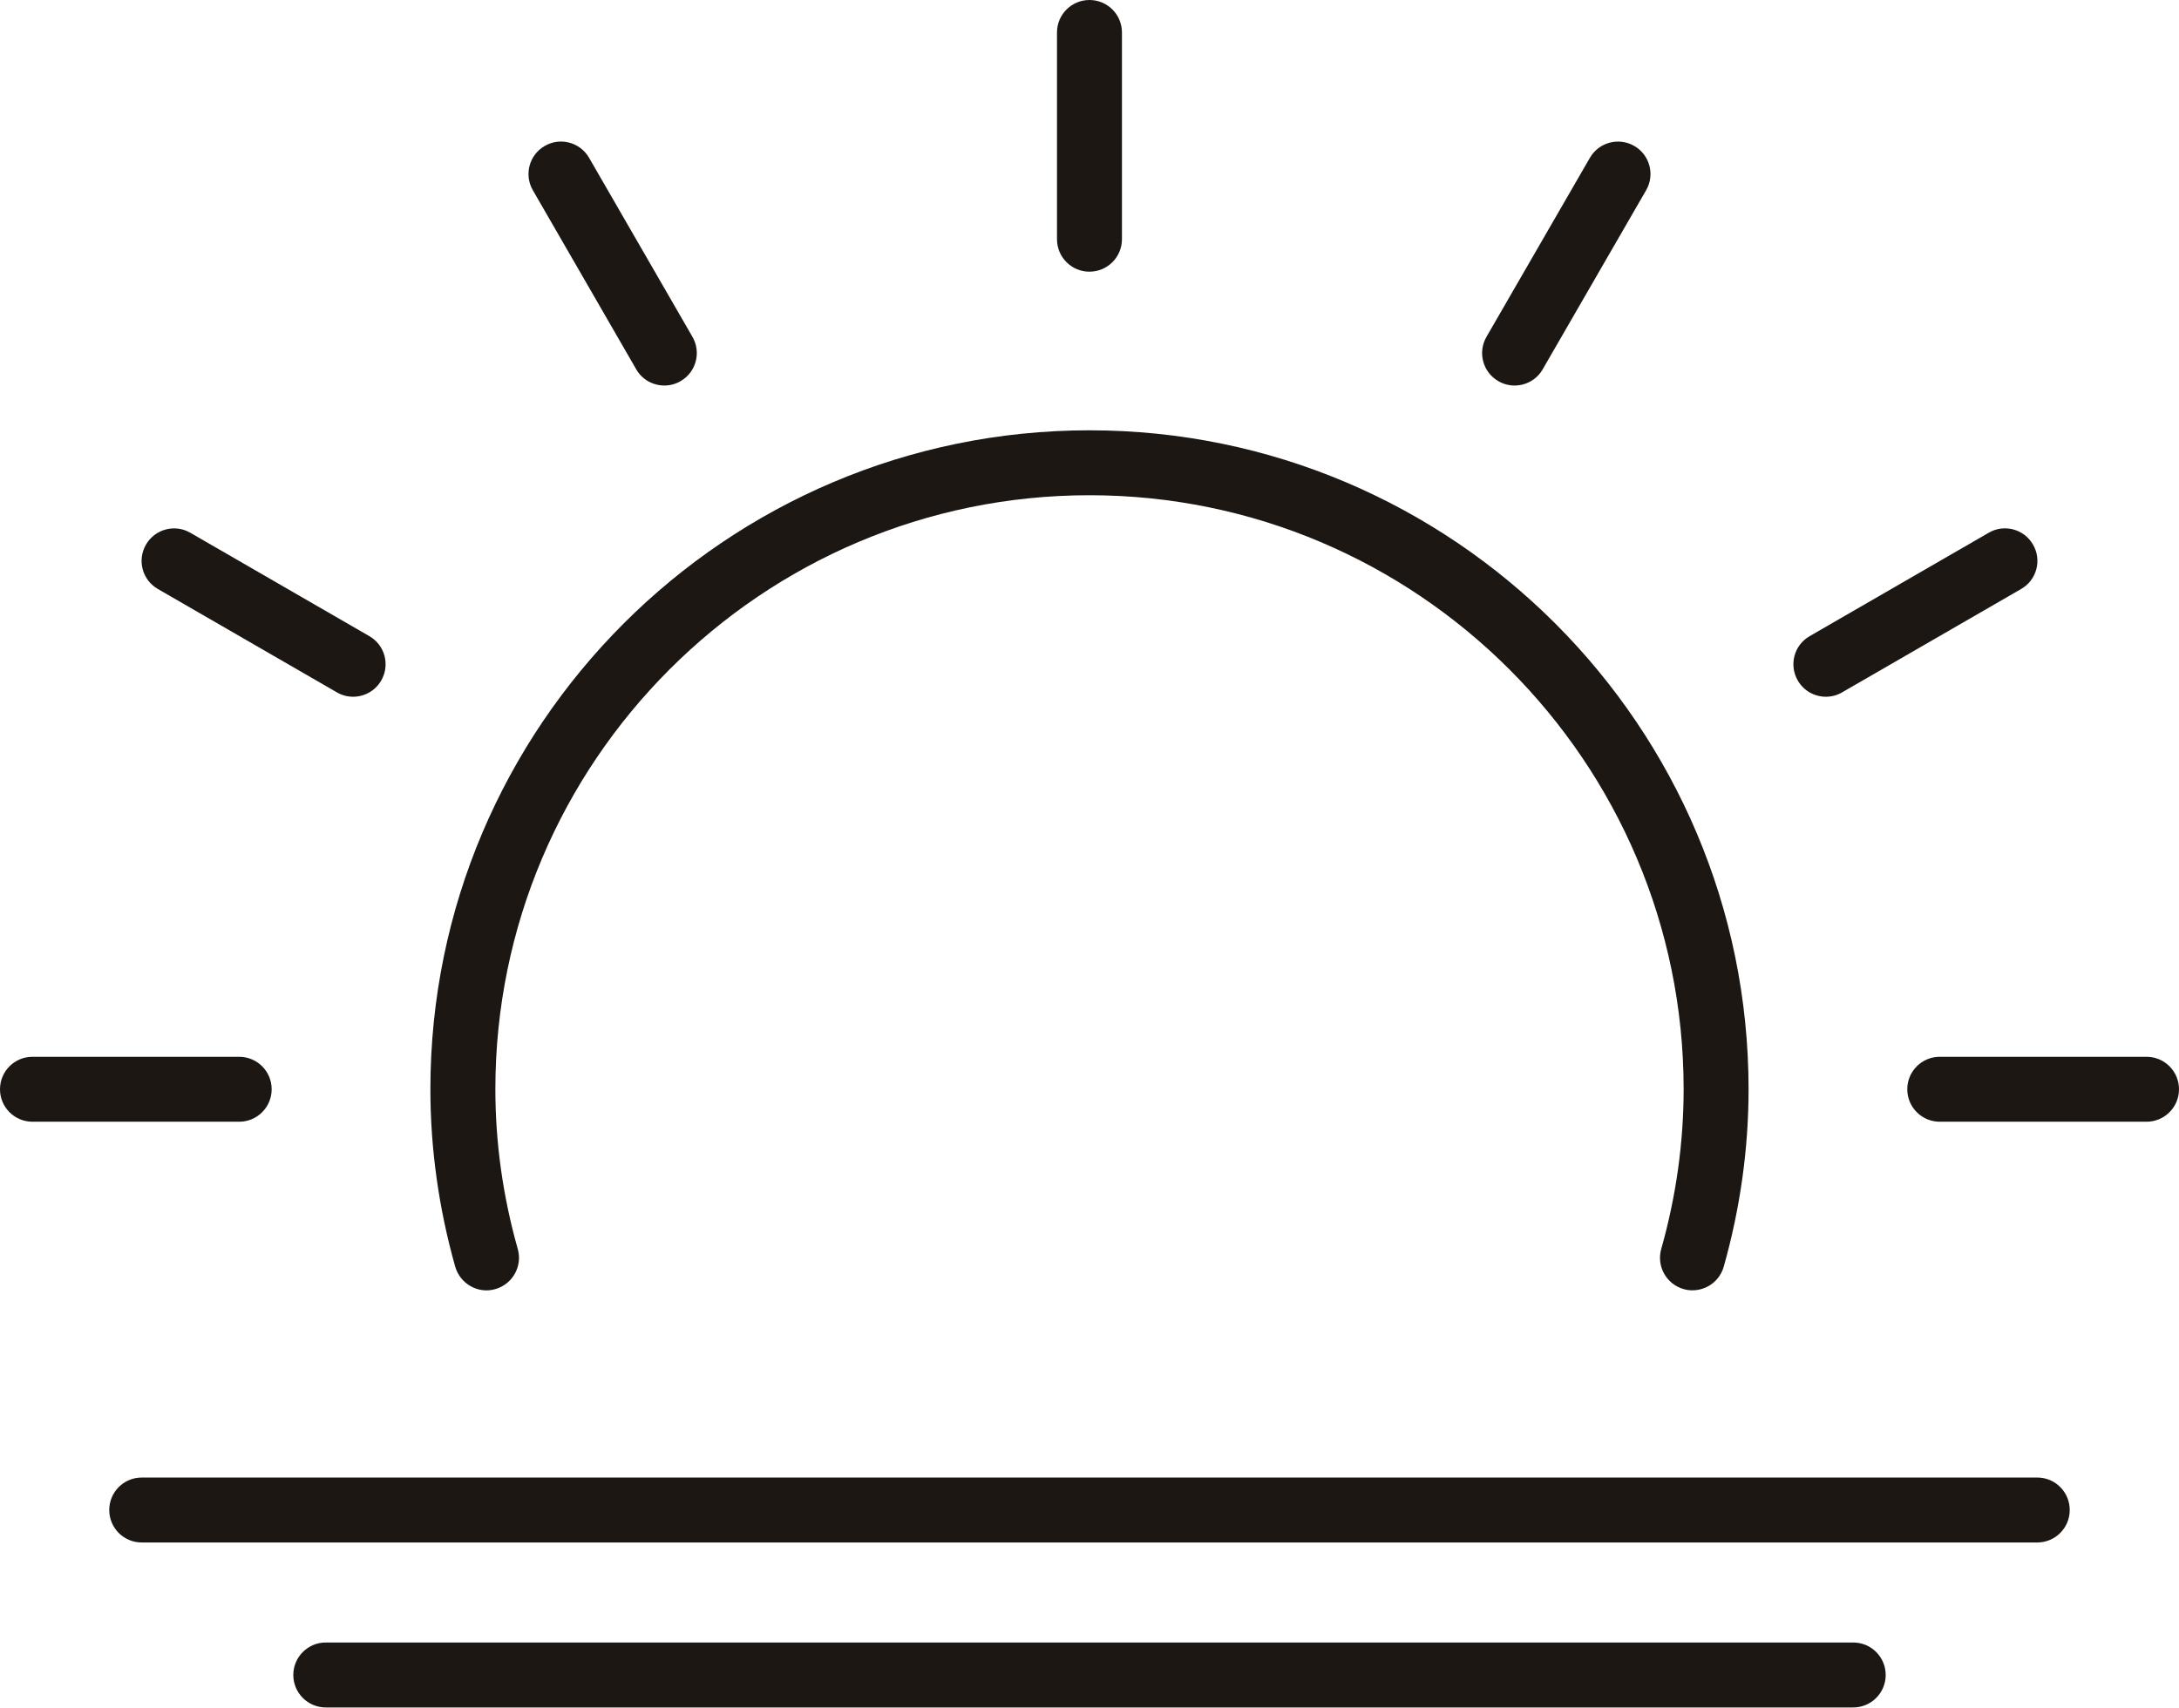
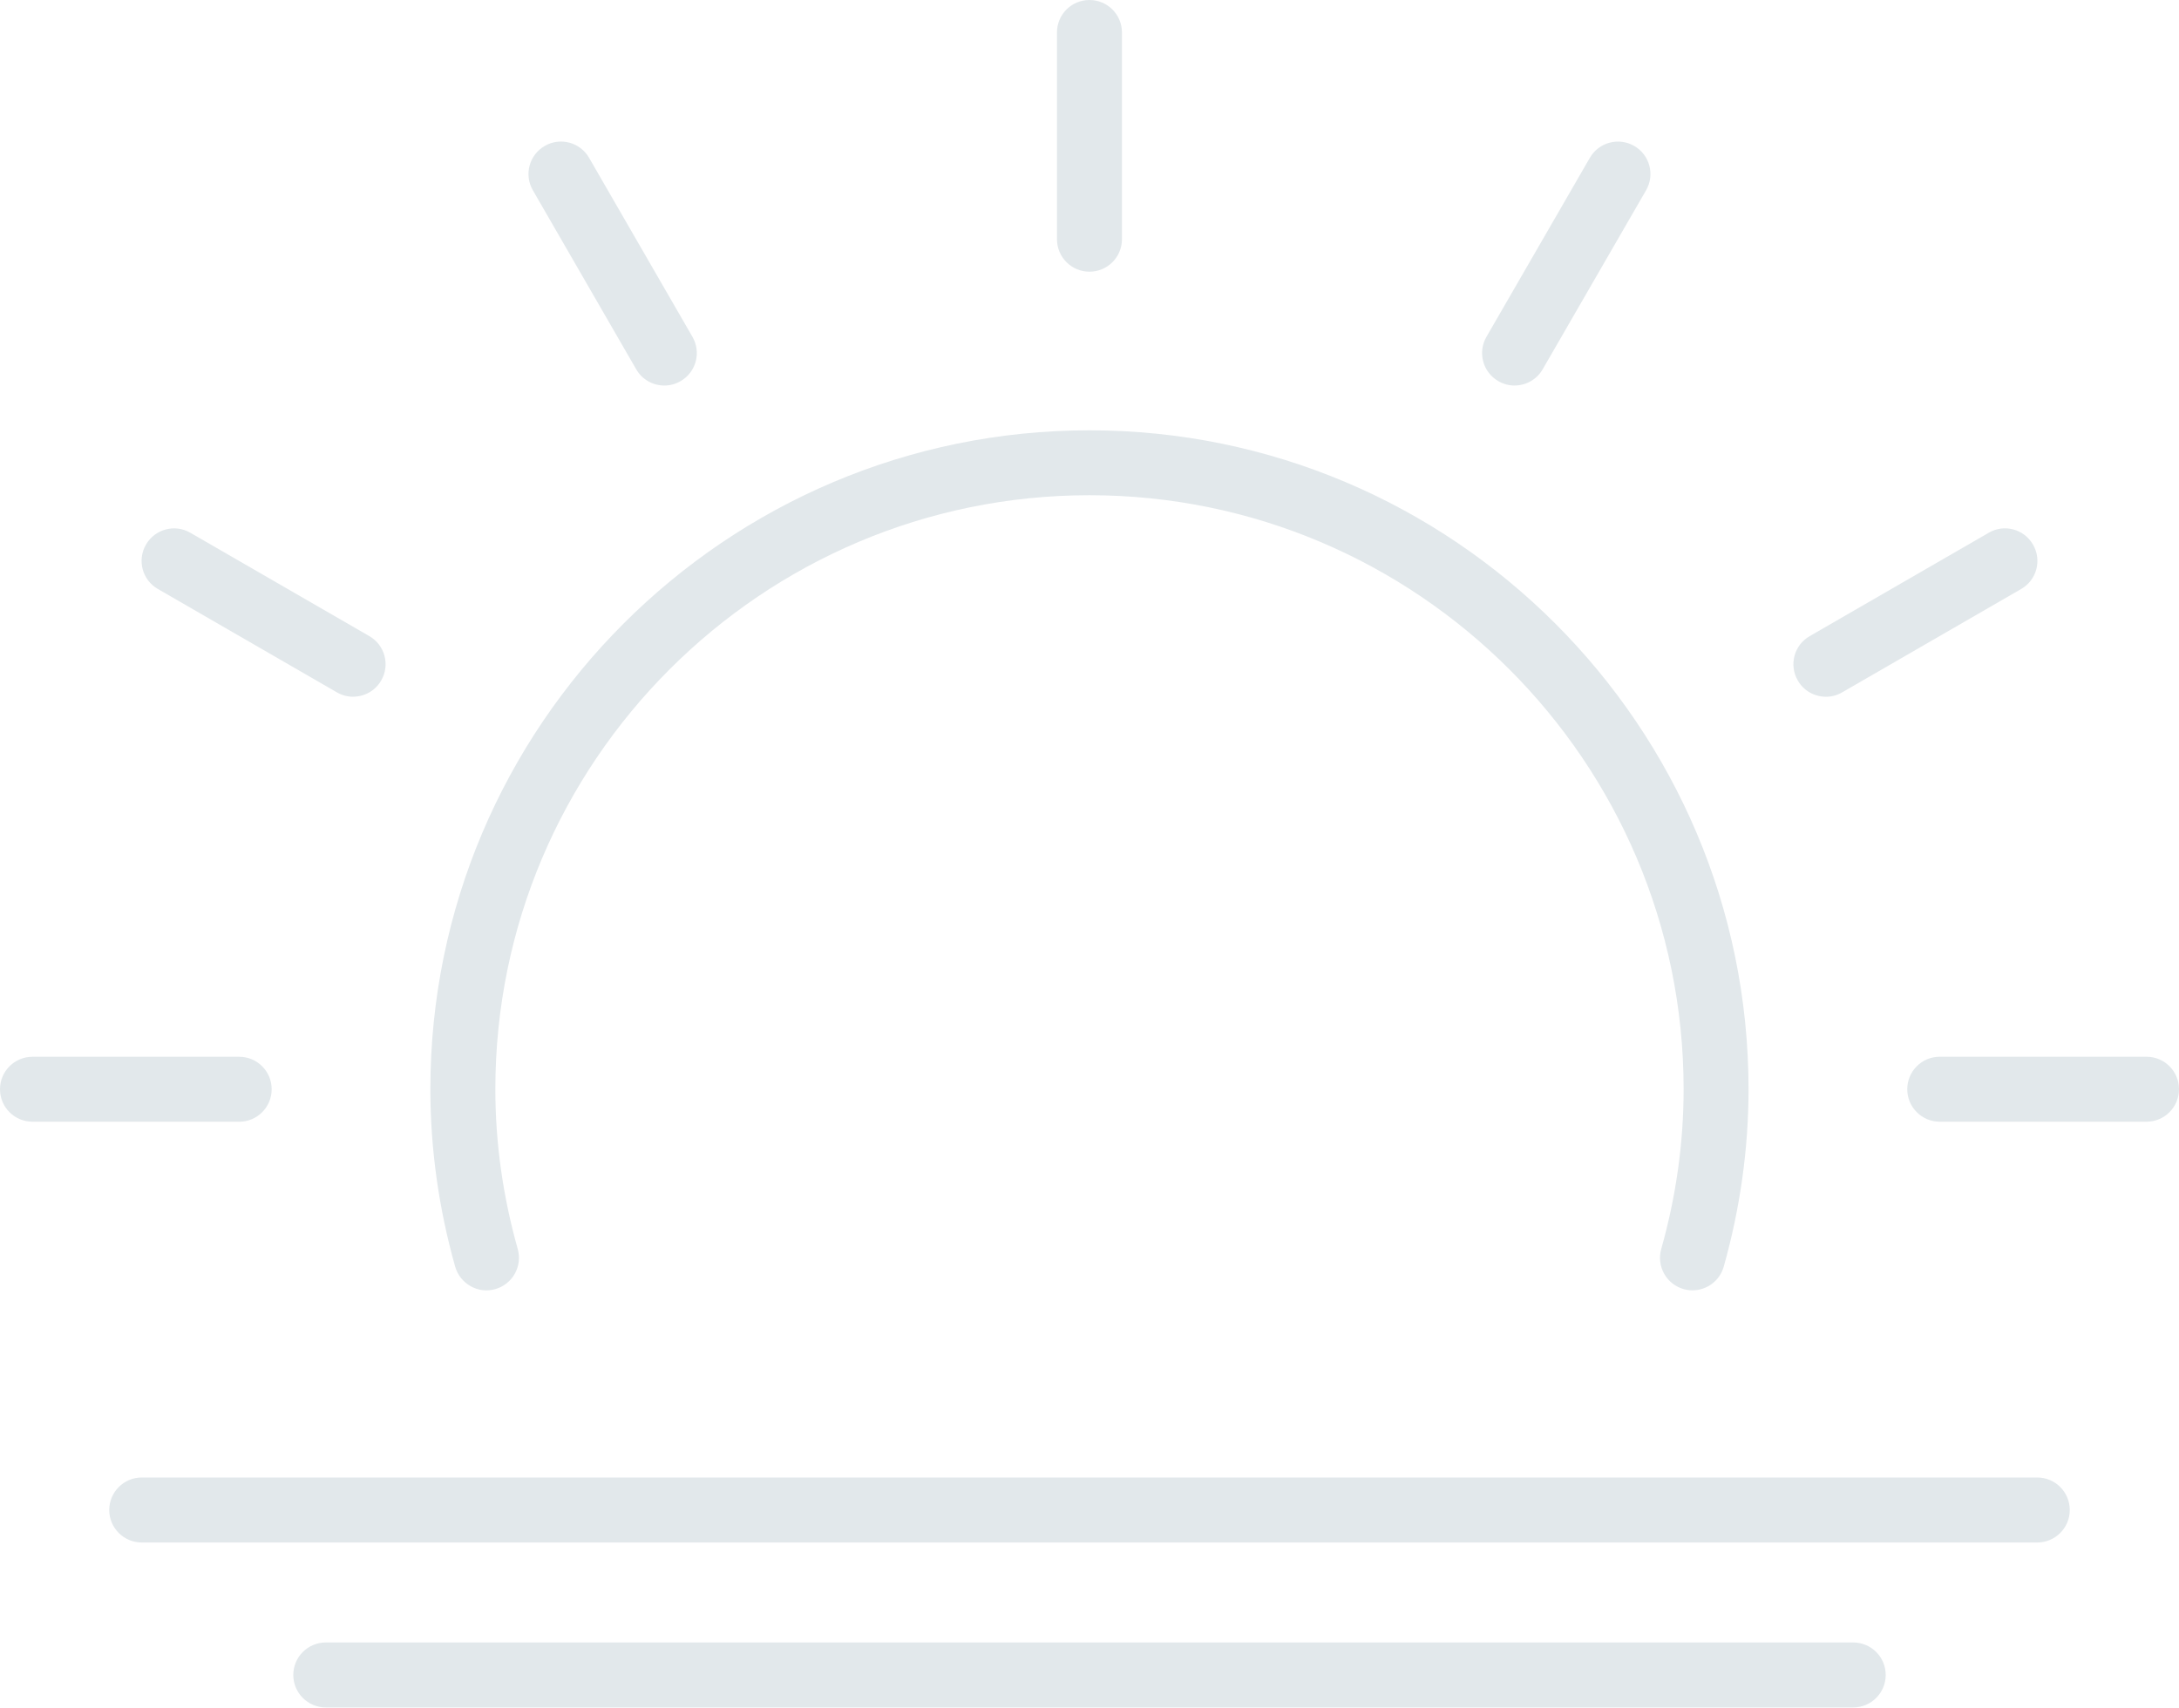
- <svg xmlns="http://www.w3.org/2000/svg" id="Layer_2" data-name="Layer 2" viewBox="0 0 1094.23 857.6">
-   <defs>
-     <style>
+ <svg xmlns="http://www.w3.org/2000/svg" id="Layer_2" data-name="Layer 2" viewBox="0 0 64.91 50.873" version="1.1" width="64.91" height="50.873">
+   <defs id="defs1">
+     <style id="style1">
      .cls-1 {
        fill: #1d1714;
      }
    </style>
  </defs>
-   <path class="cls-1" d="M1023.05,774.74H71.17c-9.02,0-16.31-7.3-16.31-16.31s7.3-16.31,16.31-16.31h951.88c9.02,0,16.31,7.3,16.31,16.31s-7.3,16.31-16.31,16.31Z" />
-   <path class="cls-1" d="M930.63,857.6H163.6c-9.02,0-16.31-7.3-16.31-16.31s7.3-16.31,16.31-16.31h767.03c9.02,0,16.31,7.3,16.31,16.31s-7.3,16.31-16.31,16.31Z" />
-   <path class="cls-1" d="M120.11,563.41H16.31c-9.02,0-16.31-7.3-16.31-16.31s7.3-16.31,16.31-16.31h103.8c9.02,0,16.31,7.3,16.31,16.31s-7.3,16.31-16.31,16.31Z" />
-   <path class="cls-1" d="M1077.92,563.41h-103.83c-9.02,0-16.31-7.3-16.31-16.31s7.3-16.31,16.31-16.31h103.83c9.02,0,16.31,7.3,16.31,16.31s-7.3,16.31-16.31,16.31Z" />
-   <path class="cls-1" d="M916.9,349.95c-5.61,0-11.12-2.93-14.11-8.16-4.52-7.81-1.85-17.78,5.96-22.27l89.91-51.93c7.74-4.56,17.78-1.88,22.27,5.96,4.52,7.81,1.85,17.78-5.96,22.27l-89.91,51.93c-2.58,1.5-5.38,2.2-8.16,2.2Z" />
-   <path class="cls-1" d="M760.59,193.64c-2.77,0-5.58-.7-8.16-2.2-7.81-4.49-10.48-14.46-5.96-22.27l51.93-89.91c4.49-7.81,14.5-10.45,22.27-5.96,7.81,4.49,10.48,14.46,5.96,22.27l-51.93,89.91c-2.99,5.23-8.51,8.16-14.11,8.16Z" />
-   <path class="cls-1" d="M547.1,136.46c-9.02,0-16.31-7.3-16.31-16.31V16.31c0-9.02,7.3-16.31,16.31-16.31s16.31,7.3,16.31,16.31v103.83c0,9.02-7.3,16.31-16.31,16.31Z" />
-   <path class="cls-1" d="M333.6,193.64c-5.61,0-11.12-2.93-14.11-8.16l-51.9-89.91c-4.52-7.81-1.85-17.78,5.96-22.27,7.77-4.52,17.78-1.85,22.27,5.96l51.9,89.91c4.52,7.81,1.85,17.78-5.96,22.27-2.58,1.5-5.38,2.2-8.16,2.2Z" />
-   <path class="cls-1" d="M177.33,349.95c-2.77,0-5.58-.7-8.16-2.2l-89.91-51.93c-7.81-4.49-10.48-14.46-5.96-22.27,4.49-7.81,14.53-10.48,22.27-5.96l89.91,51.93c7.81,4.49,10.48,14.46,5.96,22.27-2.99,5.23-8.51,8.16-14.11,8.16Z" />
-   <path class="cls-1" d="M849.93,648.09c-1.47,0-2.96-.19-4.43-.61-8.67-2.45-13.73-11.47-11.28-20.14,7.46-26.38,11.25-53.37,11.25-80.26,0-164.49-133.84-298.34-298.37-298.34s-298.34,133.84-298.34,298.34c0,26.89,3.79,53.88,11.25,80.26,2.45,8.67-2.61,17.68-11.28,20.14-8.57,2.52-17.65-2.61-20.14-11.28-8.25-29.25-12.46-59.23-12.46-89.11,0-182.49,148.47-330.96,330.96-330.96s330.99,148.47,330.99,330.96c0,29.88-4.21,59.86-12.46,89.11-2.04,7.2-8.57,11.88-15.71,11.88Z" />
+   <path class="cls-1" d="M 60.687,45.958 H 4.222 c -0.535,0 -0.968,-0.433 -0.968,-0.968 0,-0.534 0.433,-0.968 0.968,-0.968 h 56.466 c 0.535,0 0.968,0.433 0.968,0.968 0,0.534 -0.433,0.968 -0.968,0.968 z" id="path1" style="stroke-width:0.059;fill:#e2e8eb" />
+   <path class="cls-1" d="M 55.205,50.873 H 9.705 c -0.535,0 -0.968,-0.433 -0.968,-0.968 0,-0.534 0.433,-0.968 0.968,-0.968 h 45.5 c 0.535,0 0.968,0.433 0.968,0.968 0,0.534 -0.433,0.968 -0.968,0.968 z" id="path2" style="stroke-width:0.059;fill:#e2e8eb" />
+   <path class="cls-1" d="M 7.125,33.421 H 0.968 C 0.432,33.421 0,32.988 0,32.454 0,31.919 0.433,31.486 0.968,31.486 h 6.157 c 0.535,0 0.968,0.433 0.968,0.968 0,0.534 -0.433,0.968 -0.968,0.968 z" id="path3" style="stroke-width:0.059;fill:#e2e8eb" />
+   <path class="cls-1" d="m 63.942,33.421 h -6.159 c -0.535,0 -0.968,-0.433 -0.968,-0.968 0,-0.534 0.433,-0.968 0.968,-0.968 h 6.159 c 0.535,0 0.968,0.433 0.968,0.968 0,0.534 -0.433,0.968 -0.968,0.968 z" id="path4" style="stroke-width:0.059;fill:#e2e8eb" />
+   <path class="cls-1" d="m 54.391,20.759 c -0.333,0 -0.66,-0.174 -0.837,-0.484 -0.268,-0.463 -0.11,-1.055 0.354,-1.321 l 5.333,-3.08 c 0.459,-0.271 1.055,-0.112 1.321,0.354 0.268,0.463 0.11,1.055 -0.354,1.321 l -5.333,3.08 c -0.153,0.089 -0.319,0.131 -0.484,0.131 z" id="path5" style="stroke-width:0.059;fill:#e2e8eb" />
+   <path class="cls-1" d="m 45.118,11.487 c -0.164,0 -0.331,-0.042 -0.484,-0.131 -0.463,-0.266 -0.622,-0.858 -0.354,-1.321 l 3.08,-5.333 c 0.266,-0.463 0.86,-0.62 1.321,-0.354 0.463,0.266 0.622,0.858 0.354,1.321 l -3.08,5.333 c -0.177,0.31 -0.505,0.484 -0.837,0.484 z" id="path6" style="stroke-width:0.059;fill:#e2e8eb" />
+   <path class="cls-1" d="m 32.454,8.095 c -0.535,0 -0.968,-0.433 -0.968,-0.968 V 0.968 C 31.486,0.432 31.919,0 32.454,0 c 0.534,0 0.968,0.433 0.968,0.968 v 6.159 c 0,0.535 -0.433,0.968 -0.968,0.968 z" id="path7" style="stroke-width:0.059;fill:#e2e8eb" />
+   <path class="cls-1" d="m 19.789,11.487 c -0.333,0 -0.66,-0.174 -0.837,-0.484 L 15.873,5.669 C 15.605,5.206 15.764,4.615 16.227,4.348 16.688,4.08 17.282,4.238 17.548,4.702 l 3.079,5.333 c 0.268,0.463 0.11,1.055 -0.354,1.321 -0.153,0.089 -0.319,0.131 -0.484,0.131 z" id="path8" style="stroke-width:0.059;fill:#e2e8eb" />
+   <path class="cls-1" d="m 10.519,20.759 c -0.164,0 -0.331,-0.042 -0.484,-0.131 L 4.702,17.548 C 4.238,17.282 4.08,16.69 4.348,16.227 4.614,15.764 5.21,15.605 5.669,15.873 l 5.333,3.08 c 0.463,0.266 0.622,0.858 0.354,1.321 -0.177,0.31 -0.505,0.484 -0.837,0.484 z" id="path9" style="stroke-width:0.059;fill:#e2e8eb" />
+   <path class="cls-1" d="m 50.418,38.445 c -0.087,0 -0.176,-0.011 -0.263,-0.036 -0.514,-0.145 -0.814,-0.68 -0.669,-1.195 0.443,-1.565 0.667,-3.166 0.667,-4.761 0,-9.758 -7.939,-17.698 -17.699,-17.698 -9.76,0 -17.698,7.939 -17.698,17.698 0,1.595 0.225,3.196 0.667,4.761 0.145,0.514 -0.155,1.049 -0.669,1.195 -0.508,0.149 -1.047,-0.155 -1.195,-0.669 -0.489,-1.735 -0.739,-3.514 -0.739,-5.286 0,-10.825 8.807,-19.633 19.633,-19.633 10.825,0 19.634,8.807 19.634,19.633 0,1.772 -0.25,3.551 -0.739,5.286 -0.121,0.427 -0.508,0.705 -0.932,0.705 z" id="path10" style="stroke-width:0.059;fill:#e2e8eb" />
</svg>
